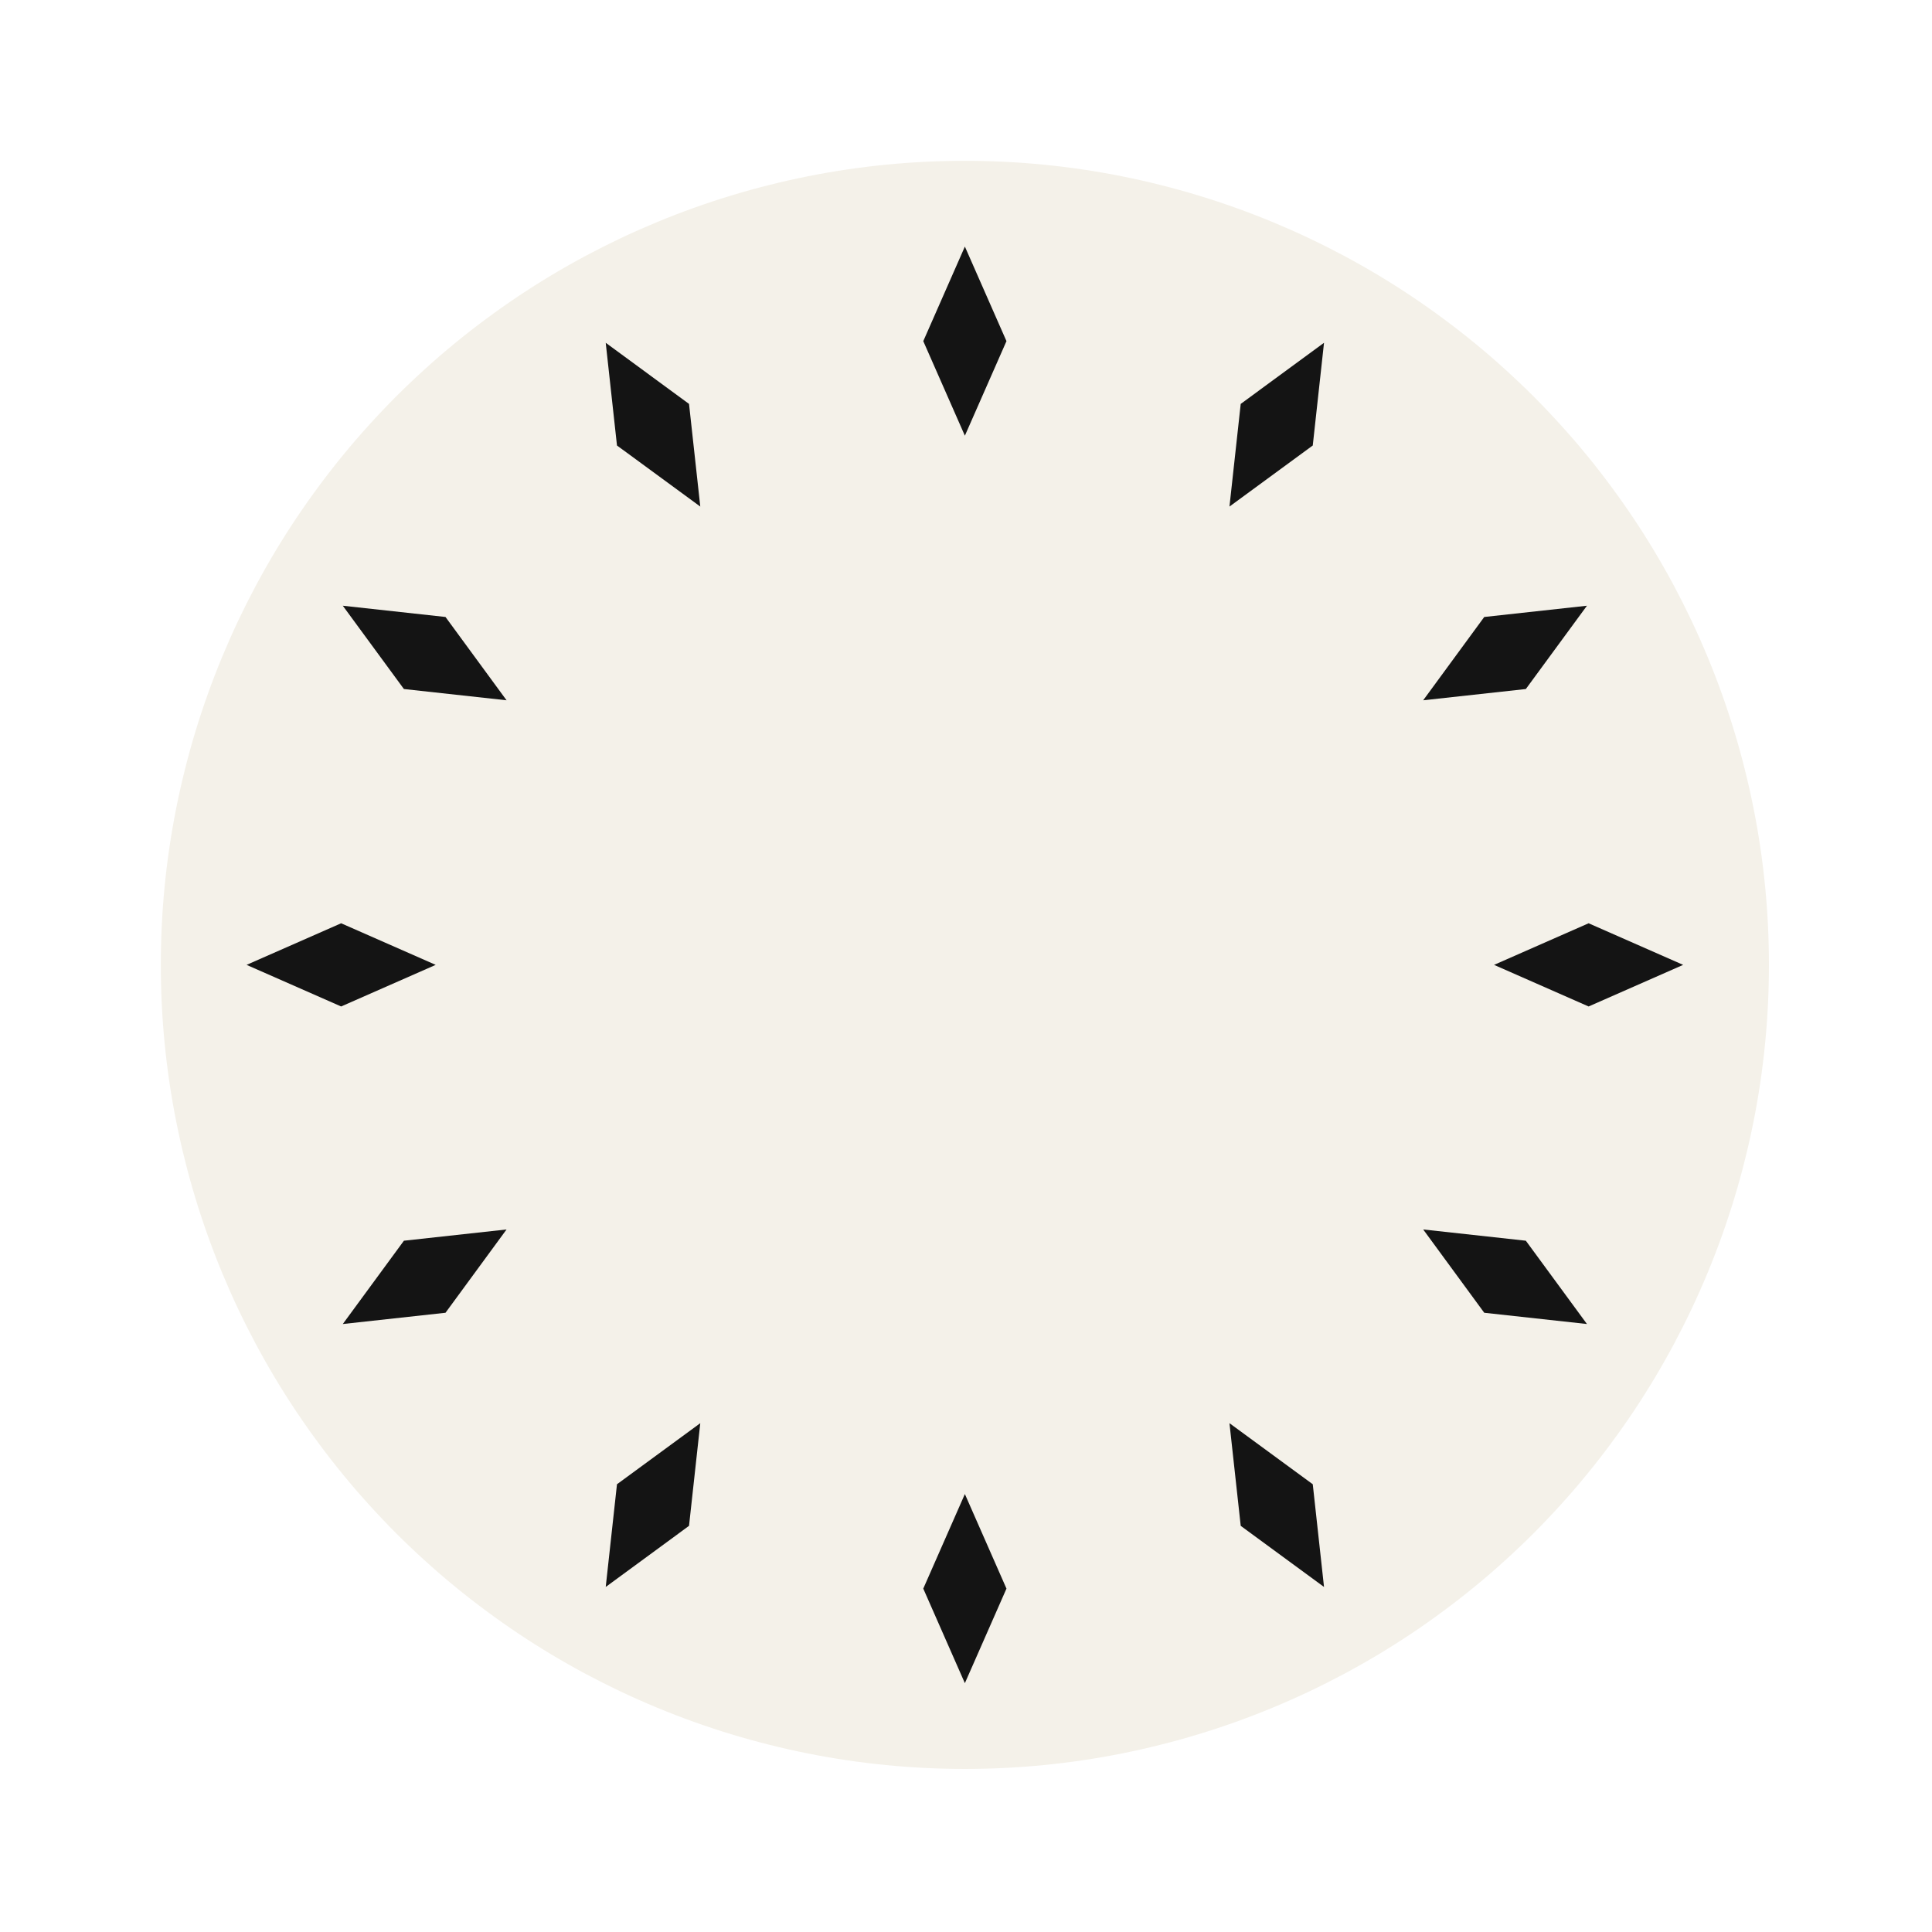
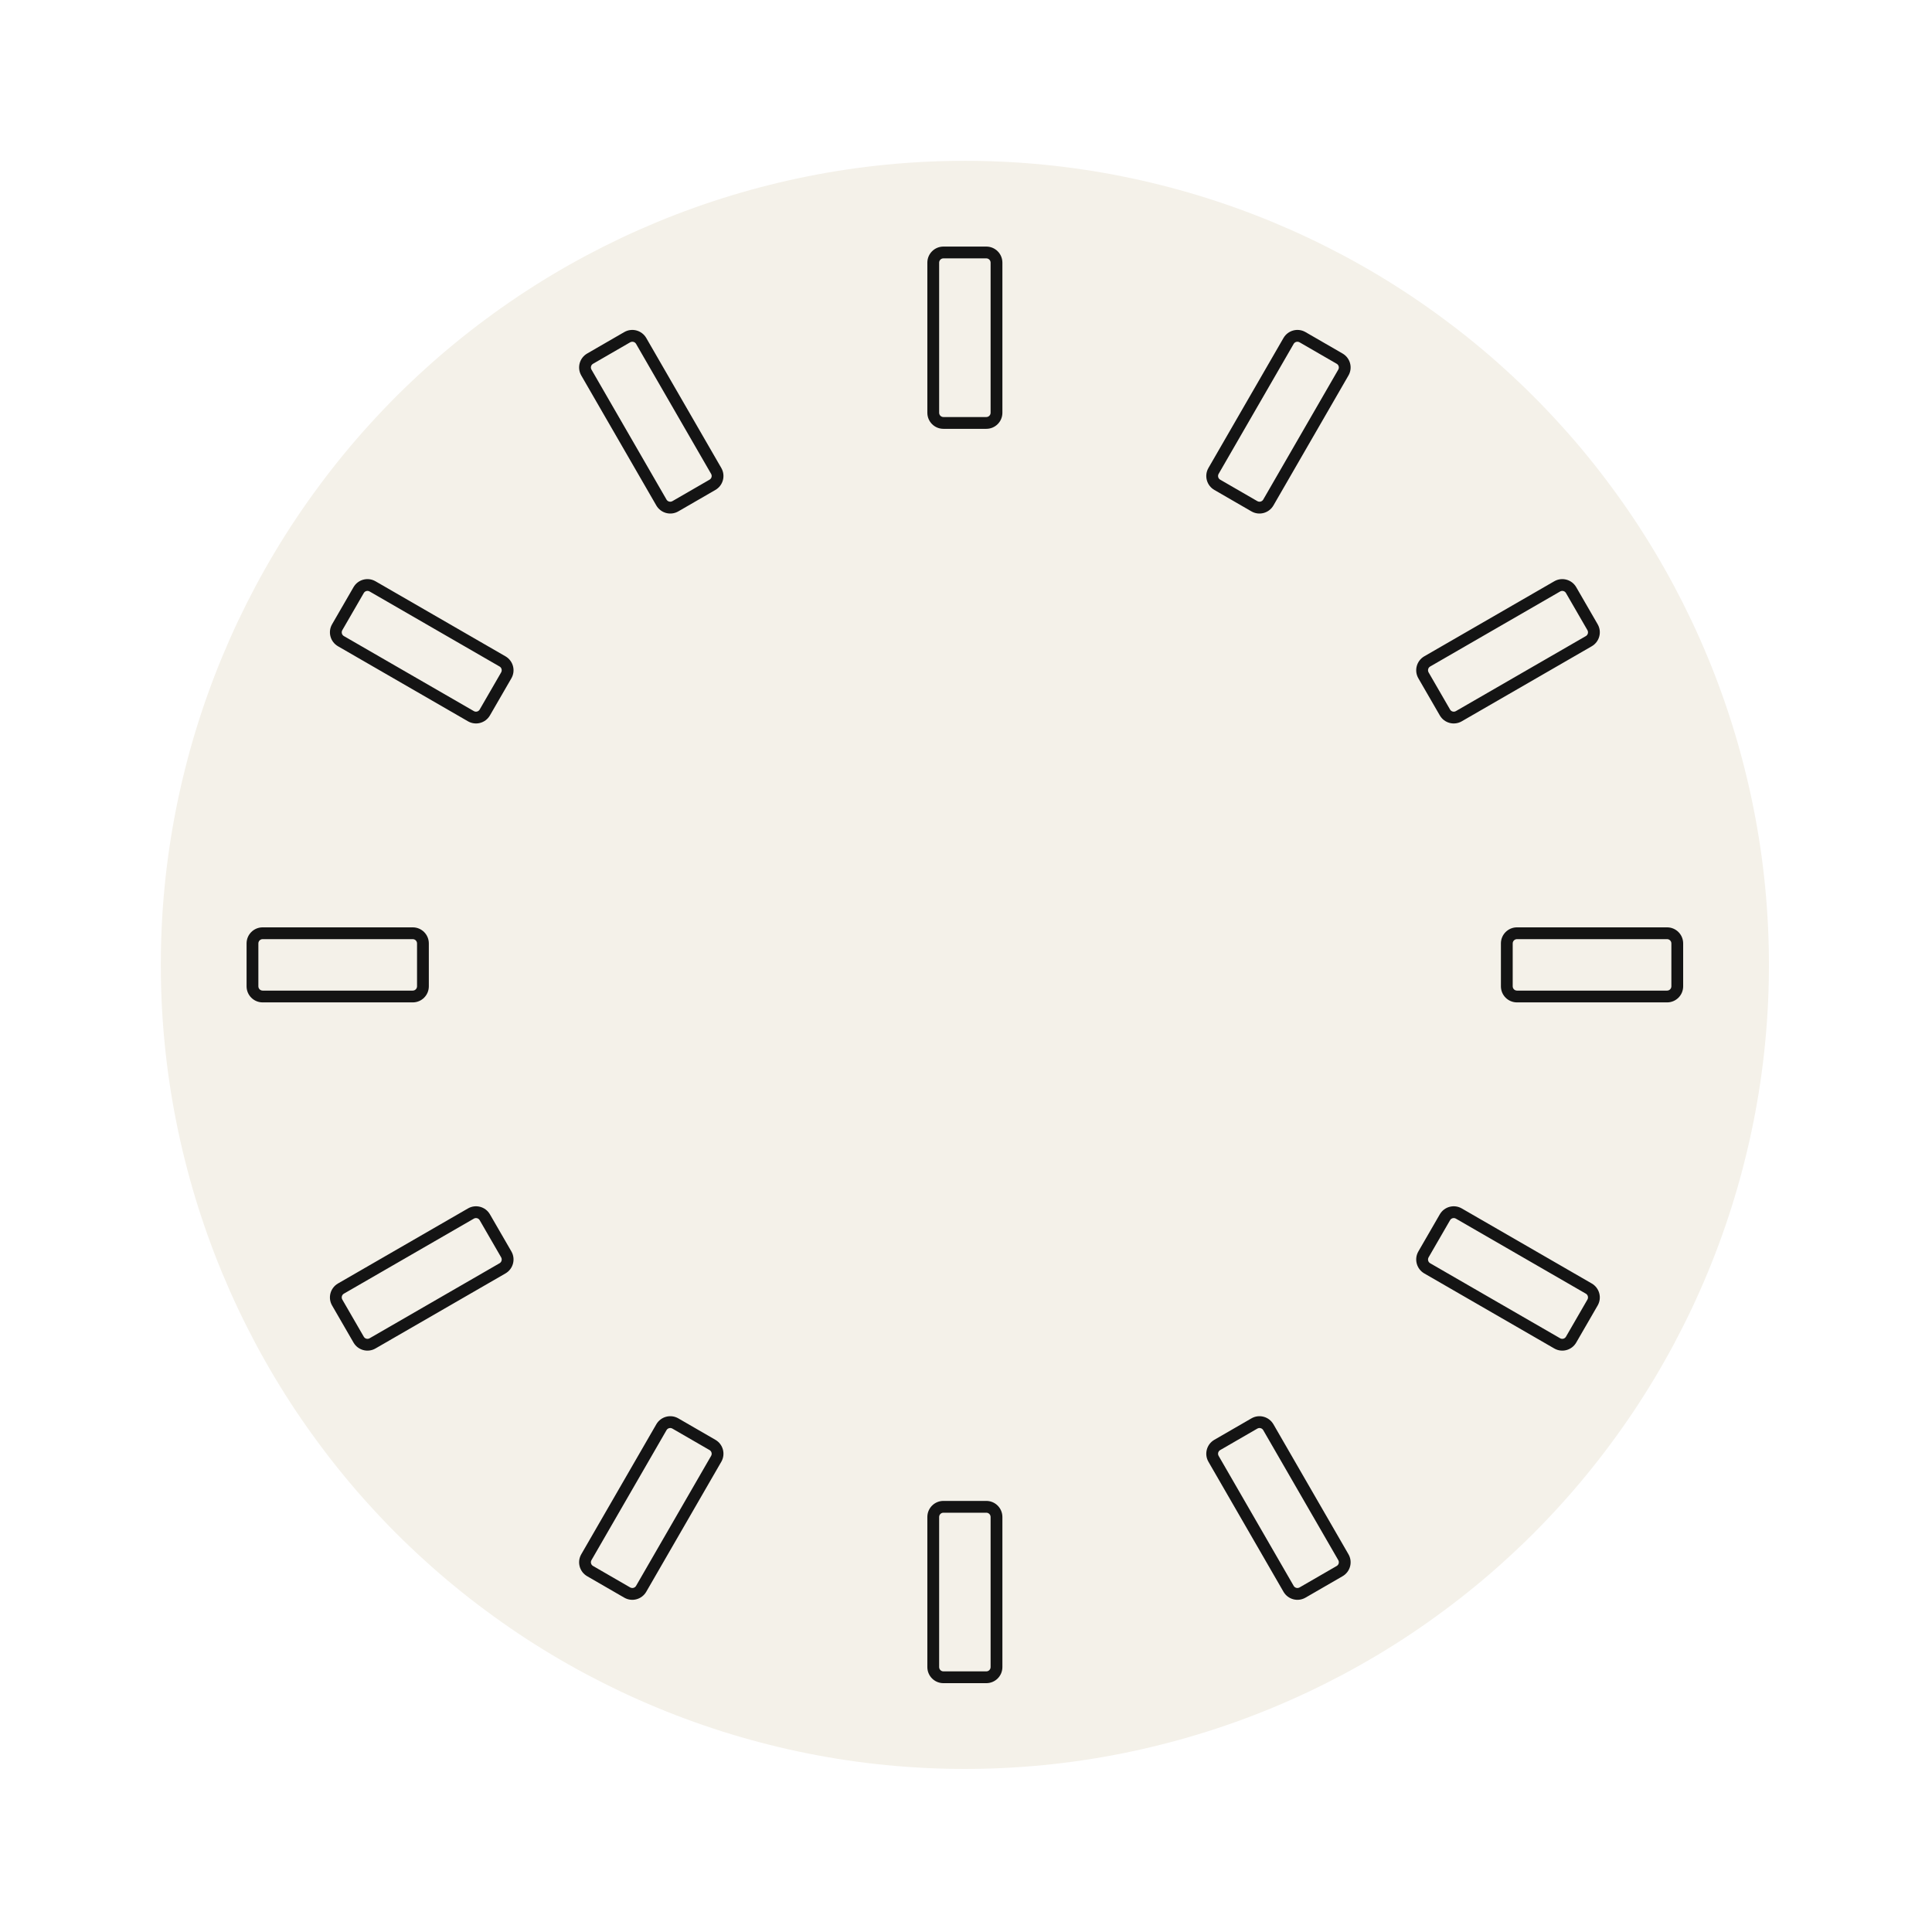
<svg xmlns="http://www.w3.org/2000/svg" width="613" height="613">
  <path fill="#F4F1E9" transform="matrix(17.0079 0 -0 -17.0079 306.142 306.142)" d="M15 0Q15 0.368 14.982 0.736Q14.964 1.104 14.928 1.47Q14.892 1.837 14.838 2.201Q14.784 2.565 14.712 2.926Q14.64 3.288 14.55 3.645Q14.461 4.002 14.354 4.354Q14.247 4.707 14.123 5.053Q13.999 5.4 13.858 5.74Q13.717 6.08 13.56 6.413Q13.402 6.746 13.229 7.071Q13.055 7.396 12.866 7.712Q12.677 8.027 12.472 8.334Q12.267 8.64 12.048 8.935Q11.829 9.231 11.595 9.516Q11.362 9.801 11.114 10.073Q10.867 10.346 10.607 10.607Q10.346 10.867 10.073 11.114Q9.801 11.362 9.516 11.595Q9.231 11.829 8.935 12.048Q8.64 12.267 8.334 12.472Q8.027 12.677 7.712 12.866Q7.396 13.055 7.071 13.229Q6.746 13.402 6.413 13.56Q6.08 13.717 5.74 13.858Q5.4 13.999 5.053 14.123Q4.707 14.247 4.354 14.354Q4.002 14.461 3.645 14.55Q3.288 14.64 2.926 14.712Q2.565 14.784 2.201 14.838Q1.837 14.892 1.47 14.928Q1.104 14.964 0.736 14.982Q0.368 15 0 15Q-0.368 15 -0.736 14.982Q-1.104 14.964 -1.47 14.928Q-1.837 14.892 -2.201 14.838Q-2.565 14.784 -2.926 14.712Q-3.288 14.64 -3.645 14.55Q-4.002 14.461 -4.354 14.354Q-4.707 14.247 -5.053 14.123Q-5.4 13.999 -5.74 13.858Q-6.08 13.717 -6.413 13.56Q-6.746 13.402 -7.071 13.229Q-7.396 13.055 -7.712 12.866Q-8.027 12.677 -8.334 12.472Q-8.64 12.267 -8.935 12.048Q-9.231 11.829 -9.516 11.595Q-9.801 11.362 -10.073 11.114Q-10.346 10.867 -10.607 10.607Q-10.867 10.346 -11.114 10.073Q-11.362 9.801 -11.595 9.516Q-11.829 9.231 -12.048 8.935Q-12.267 8.64 -12.472 8.334Q-12.677 8.027 -12.866 7.712Q-13.055 7.396 -13.229 7.071Q-13.402 6.746 -13.56 6.413Q-13.717 6.08 -13.858 5.74Q-13.999 5.4 -14.123 5.053Q-14.247 4.707 -14.354 4.354Q-14.461 4.002 -14.55 3.645Q-14.64 3.288 -14.712 2.926Q-14.784 2.565 -14.838 2.201Q-14.892 1.837 -14.928 1.47Q-14.964 1.104 -14.982 0.736Q-15 0.368 -15 0Q-15 -0.368 -14.982 -0.736Q-14.964 -1.104 -14.928 -1.47Q-14.892 -1.837 -14.838 -2.201Q-14.784 -2.565 -14.712 -2.926Q-14.64 -3.288 -14.55 -3.645Q-14.461 -4.002 -14.354 -4.354Q-14.247 -4.707 -14.123 -5.053Q-13.999 -5.4 -13.858 -5.74Q-13.717 -6.08 -13.56 -6.413Q-13.402 -6.746 -13.229 -7.071Q-13.055 -7.396 -12.866 -7.712Q-12.677 -8.027 -12.472 -8.334Q-12.267 -8.64 -12.048 -8.935Q-11.829 -9.231 -11.595 -9.516Q-11.362 -9.801 -11.114 -10.073Q-10.867 -10.346 -10.607 -10.607Q-10.346 -10.867 -10.073 -11.114Q-9.801 -11.362 -9.516 -11.595Q-9.231 -11.829 -8.935 -12.048Q-8.64 -12.267 -8.334 -12.472Q-8.027 -12.677 -7.712 -12.866Q-7.396 -13.055 -7.071 -13.229Q-6.746 -13.402 -6.413 -13.56Q-6.08 -13.717 -5.74 -13.858Q-5.4 -13.999 -5.053 -14.123Q-4.707 -14.247 -4.354 -14.354Q-4.002 -14.461 -3.645 -14.55Q-3.288 -14.64 -2.926 -14.712Q-2.565 -14.784 -2.201 -14.838Q-1.837 -14.892 -1.47 -14.928Q-1.104 -14.964 -0.736 -14.982Q-0.368 -15 0 -15Q0.368 -15 0.736 -14.982Q1.104 -14.964 1.47 -14.928Q1.837 -14.892 2.201 -14.838Q2.565 -14.784 2.926 -14.712Q3.288 -14.64 3.645 -14.55Q4.002 -14.461 4.354 -14.354Q4.707 -14.247 5.053 -14.123Q5.4 -13.999 5.74 -13.858Q6.08 -13.717 6.413 -13.56Q6.746 -13.402 7.071 -13.229Q7.396 -13.055 7.712 -12.866Q8.027 -12.677 8.334 -12.472Q8.64 -12.267 8.935 -12.048Q9.231 -11.829 9.516 -11.595Q9.801 -11.362 10.073 -11.114Q10.346 -10.867 10.607 -10.607Q10.867 -10.346 11.114 -10.073Q11.362 -9.801 11.595 -9.516Q11.829 -9.231 12.048 -8.935Q12.267 -8.64 12.472 -8.334Q12.677 -8.027 12.866 -7.712Q13.055 -7.396 13.229 -7.071Q13.402 -6.746 13.56 -6.413Q13.717 -6.08 13.858 -5.74Q13.999 -5.4 14.123 -5.053Q14.247 -4.707 14.354 -4.354Q14.461 -4.002 14.55 -3.645Q14.64 -3.288 14.712 -2.926Q14.784 -2.565 14.838 -2.201Q14.892 -1.837 14.928 -1.47Q14.964 -1.104 14.982 -0.736Q15 -0.368 15 0Z" />
-   <path fill="#141414" transform="matrix(17.0079 0 -0 -17.0079 306.142 306.142)" d="M-10.465 -5.146L-11.605 -6.7L-9.689 -6.49L-8.55 -4.936L-10.465 -5.146ZM9.689 -6.49L11.605 -6.7L10.465 -5.146L8.55 -4.936L9.689 -6.49ZM-9.689 6.49L-11.605 6.7L-10.465 5.146L-8.55 4.936L-9.689 6.49ZM10.465 5.146L11.605 6.7L9.689 6.49L8.55 4.936L10.465 5.146ZM-11.636 0.776L-13.4 0L-11.636 -0.776L-9.872 0L-11.636 0.776ZM11.636 -0.776L13.4 0L11.636 0.776L9.872 0L11.636 -0.776ZM-6.49 -9.689L-6.7 -11.605L-5.146 -10.465L-4.936 -8.55L-6.49 -9.689ZM5.146 -10.465L6.7 -11.605L6.49 -9.689L4.936 -8.55L5.146 -10.465ZM-5.146 10.465L-6.7 11.605L-6.49 9.689L-4.936 8.55L-5.146 10.465ZM6.49 9.689L6.7 11.605L5.146 10.465L4.936 8.55L6.49 9.689ZM-0.776 -11.636L0 -13.4L0.776 -11.636L0 -9.872L-0.776 -11.636ZM0.776 11.636L0 13.4L-0.776 11.636L0 9.872L0.776 11.636Z" />
+   <path fill="#141414" transform="matrix(17.0079 0 -0 -17.0079 306.142 306.142)" d="M5.346 -8.46L4.654 -8.86C4.51 -8.943 4.461 -9.127 4.544 -9.27L5.944 -11.695C6.027 -11.838 6.21 -11.888 6.354 -11.805L7.046 -11.405C7.19 -11.322 7.239 -11.138 7.156 -10.995L5.756 -8.57C5.673 -8.427 5.49 -8.377 5.346 -8.46ZM-5.346 8.46L-4.654 8.86C-4.51 8.943 -4.461 9.127 -4.544 9.27L-5.944 11.695C-6.027 11.838 -6.21 11.888 -6.354 11.805L-7.046 11.405C-7.19 11.322 -7.239 11.138 -7.156 10.995L-5.756 8.57C-5.673 8.427 -5.49 8.377 -5.346 8.46ZM-4.654 -8.86L-5.346 -8.46C-5.49 -8.377 -5.673 -8.427 -5.756 -8.57L-7.156 -10.995C-7.239 -11.138 -7.19 -11.322 -7.046 -11.405L-6.354 -11.805C-6.21 -11.888 -6.027 -11.838 -5.944 -11.695L-4.544 -9.27C-4.461 -9.127 -4.51 -8.943 -4.654 -8.86ZM4.654 8.86L5.346 8.46C5.49 8.377 5.673 8.427 5.756 8.57L7.156 10.995C7.239 11.138 7.19 11.322 7.046 11.405L6.354 11.805C6.21 11.888 6.027 11.838 5.944 11.695L4.544 9.27C4.461 9.127 4.51 8.943 4.654 8.86ZM8.86 -4.654L8.46 -5.346C8.377 -5.49 8.427 -5.673 8.57 -5.756L10.995 -7.156C11.138 -7.239 11.322 -7.19 11.405 -7.046L11.805 -6.354C11.888 -6.21 11.838 -6.027 11.695 -5.944L9.27 -4.544C9.127 -4.461 8.943 -4.51 8.86 -4.654ZM-8.86 4.654L-8.46 5.346C-8.377 5.49 -8.427 5.673 -8.57 5.756L-10.995 7.156C-11.138 7.239 -11.322 7.19 -11.405 7.046L-11.805 6.354C-11.888 6.21 -11.838 6.027 -11.695 5.944L-9.27 4.544C-9.127 4.461 -8.943 4.51 -8.86 4.654ZM-8.46 -5.346L-8.86 -4.654C-8.943 -4.51 -9.127 -4.461 -9.27 -4.544L-11.695 -5.944C-11.838 -6.027 -11.888 -6.21 -11.805 -6.354L-11.405 -7.046C-11.322 -7.19 -11.138 -7.239 -10.995 -7.156L-8.57 -5.756C-8.427 -5.673 -8.377 -5.49 -8.46 -5.346ZM8.46 5.346L8.86 4.654C8.943 4.51 9.127 4.461 9.27 4.544L11.695 5.944C11.838 6.027 11.888 6.21 11.805 6.354L11.405 7.046C11.322 7.19 11.138 7.239 10.995 7.156L8.57 5.756C8.427 5.673 8.377 5.49 8.46 5.346ZM0.4 -10L-0.4 -10C-0.566 -10 -0.7 -10.134 -0.7 -10.3L-0.7 -13.1C-0.7 -13.266 -0.566 -13.4 -0.4 -13.4L0.4 -13.4C0.566 -13.4 0.7 -13.266 0.7 -13.1L0.7 -10.3C0.7 -10.134 0.566 -10 0.4 -10ZM-0.4 10L0.4 10C0.566 10 0.7 10.134 0.7 10.3L0.7 13.1C0.7 13.266 0.566 13.4 0.4 13.4L-0.4 13.4C-0.566 13.4 -0.7 13.266 -0.7 13.1L-0.7 10.3C-0.7 10.134 -0.566 10 -0.4 10ZM-10 -0.4L-10 0.4C-10 0.566 -10.134 0.7 -10.3 0.7L-13.1 0.7C-13.266 0.7 -13.4 0.566 -13.4 0.4L-13.4 -0.4C-13.4 -0.566 -13.266 -0.7 -13.1 -0.7L-10.3 -0.7C-10.134 -0.7 -10 -0.566 -10 -0.4ZM10 0.4L10 -0.4C10 -0.566 10.134 -0.7 10.3 -0.7L13.1 -0.7C13.266 -0.7 13.4 -0.566 13.4 -0.4L13.4 0.4C13.4 0.566 13.266 0.7 13.1 0.7L10.3 0.7C10.134 0.7 10 0.566 10 0.4ZM6.966 -11.105C6.988 -11.143 6.975 -11.192 6.936 -11.214L6.244 -11.614C6.205 -11.636 6.156 -11.623 6.134 -11.585L4.734 -9.16C4.712 -9.122 4.725 -9.073 4.764 -9.051L5.456 -8.651C5.495 -8.629 5.544 -8.642 5.566 -8.68L6.966 -11.105ZM-6.966 11.105C-6.988 11.143 -6.975 11.192 -6.936 11.214L-6.244 11.614C-6.205 11.636 -6.156 11.623 -6.134 11.585L-4.734 9.16C-4.712 9.122 -4.725 9.073 -4.764 9.051L-5.456 8.651C-5.495 8.629 -5.544 8.642 -5.566 8.68L-6.966 11.105ZM-6.134 -11.585C-6.156 -11.623 -6.205 -11.636 -6.244 -11.614L-6.936 -11.214C-6.975 -11.192 -6.988 -11.143 -6.966 -11.105L-5.566 -8.68C-5.544 -8.642 -5.495 -8.629 -5.456 -8.651L-4.764 -9.051C-4.725 -9.073 -4.712 -9.122 -4.734 -9.16L-6.134 -11.585ZM6.134 11.585C6.156 11.623 6.205 11.636 6.244 11.614L6.936 11.214C6.975 11.192 6.988 11.143 6.966 11.105L5.566 8.68C5.544 8.642 5.495 8.629 5.456 8.651L4.764 9.051C4.725 9.073 4.712 9.122 4.734 9.16L6.134 11.585ZM11.585 -6.134C11.623 -6.156 11.636 -6.205 11.614 -6.244L11.214 -6.936C11.192 -6.975 11.143 -6.988 11.105 -6.966L8.68 -5.566C8.642 -5.544 8.629 -5.495 8.651 -5.456L9.051 -4.764C9.073 -4.725 9.122 -4.712 9.16 -4.734L11.585 -6.134ZM-11.585 6.134C-11.623 6.156 -11.636 6.205 -11.614 6.244L-11.214 6.936C-11.192 6.975 -11.143 6.988 -11.105 6.966L-8.68 5.566C-8.642 5.544 -8.629 5.495 -8.651 5.456L-9.051 4.764C-9.073 4.725 -9.122 4.712 -9.16 4.734L-11.585 6.134ZM-11.105 -6.966C-11.143 -6.988 -11.192 -6.975 -11.214 -6.936L-11.614 -6.244C-11.636 -6.205 -11.623 -6.156 -11.585 -6.134L-9.16 -4.734C-9.122 -4.712 -9.073 -4.725 -9.051 -4.764L-8.651 -5.456C-8.629 -5.495 -8.642 -5.544 -8.68 -5.566L-11.105 -6.966ZM11.105 6.966C11.143 6.988 11.192 6.975 11.214 6.936L11.614 6.244C11.636 6.205 11.623 6.156 11.585 6.134L9.16 4.734C9.122 4.712 9.073 4.725 9.051 4.764L8.651 5.456C8.629 5.495 8.642 5.544 8.68 5.566L11.105 6.966ZM-13.1 -0.48C-13.144 -0.48 -13.18 -0.444 -13.18 -0.4L-13.18 0.4C-13.18 0.444 -13.144 0.48 -13.1 0.48L-10.3 0.48C-10.256 0.48 -10.22 0.444 -10.22 0.4L-10.22 -0.4C-10.22 -0.444 -10.256 -0.48 -10.3 -0.48L-13.1 -0.48ZM13.1 0.48C13.144 0.48 13.18 0.444 13.18 0.4L13.18 -0.4C13.18 -0.444 13.144 -0.48 13.1 -0.48L10.3 -0.48C10.256 -0.48 10.22 -0.444 10.22 -0.4L10.22 0.4C10.22 0.444 10.256 0.48 10.3 0.48L13.1 0.48ZM0.48 -13.1C0.48 -13.144 0.444 -13.18 0.4 -13.18L-0.4 -13.18C-0.444 -13.18 -0.48 -13.144 -0.48 -13.1L-0.48 -10.3C-0.48 -10.256 -0.444 -10.22 -0.4 -10.22L0.4 -10.22C0.444 -10.22 0.48 -10.256 0.48 -10.3L0.48 -13.1ZM-0.48 13.1C-0.48 13.144 -0.444 13.18 -0.4 13.18L0.4 13.18C0.444 13.18 0.48 13.144 0.48 13.1L0.48 10.3C0.48 10.256 0.444 10.22 0.4 10.22L-0.4 10.22C-0.444 10.22 -0.48 10.256 -0.48 10.3L-0.48 13.1Z" />
</svg>
